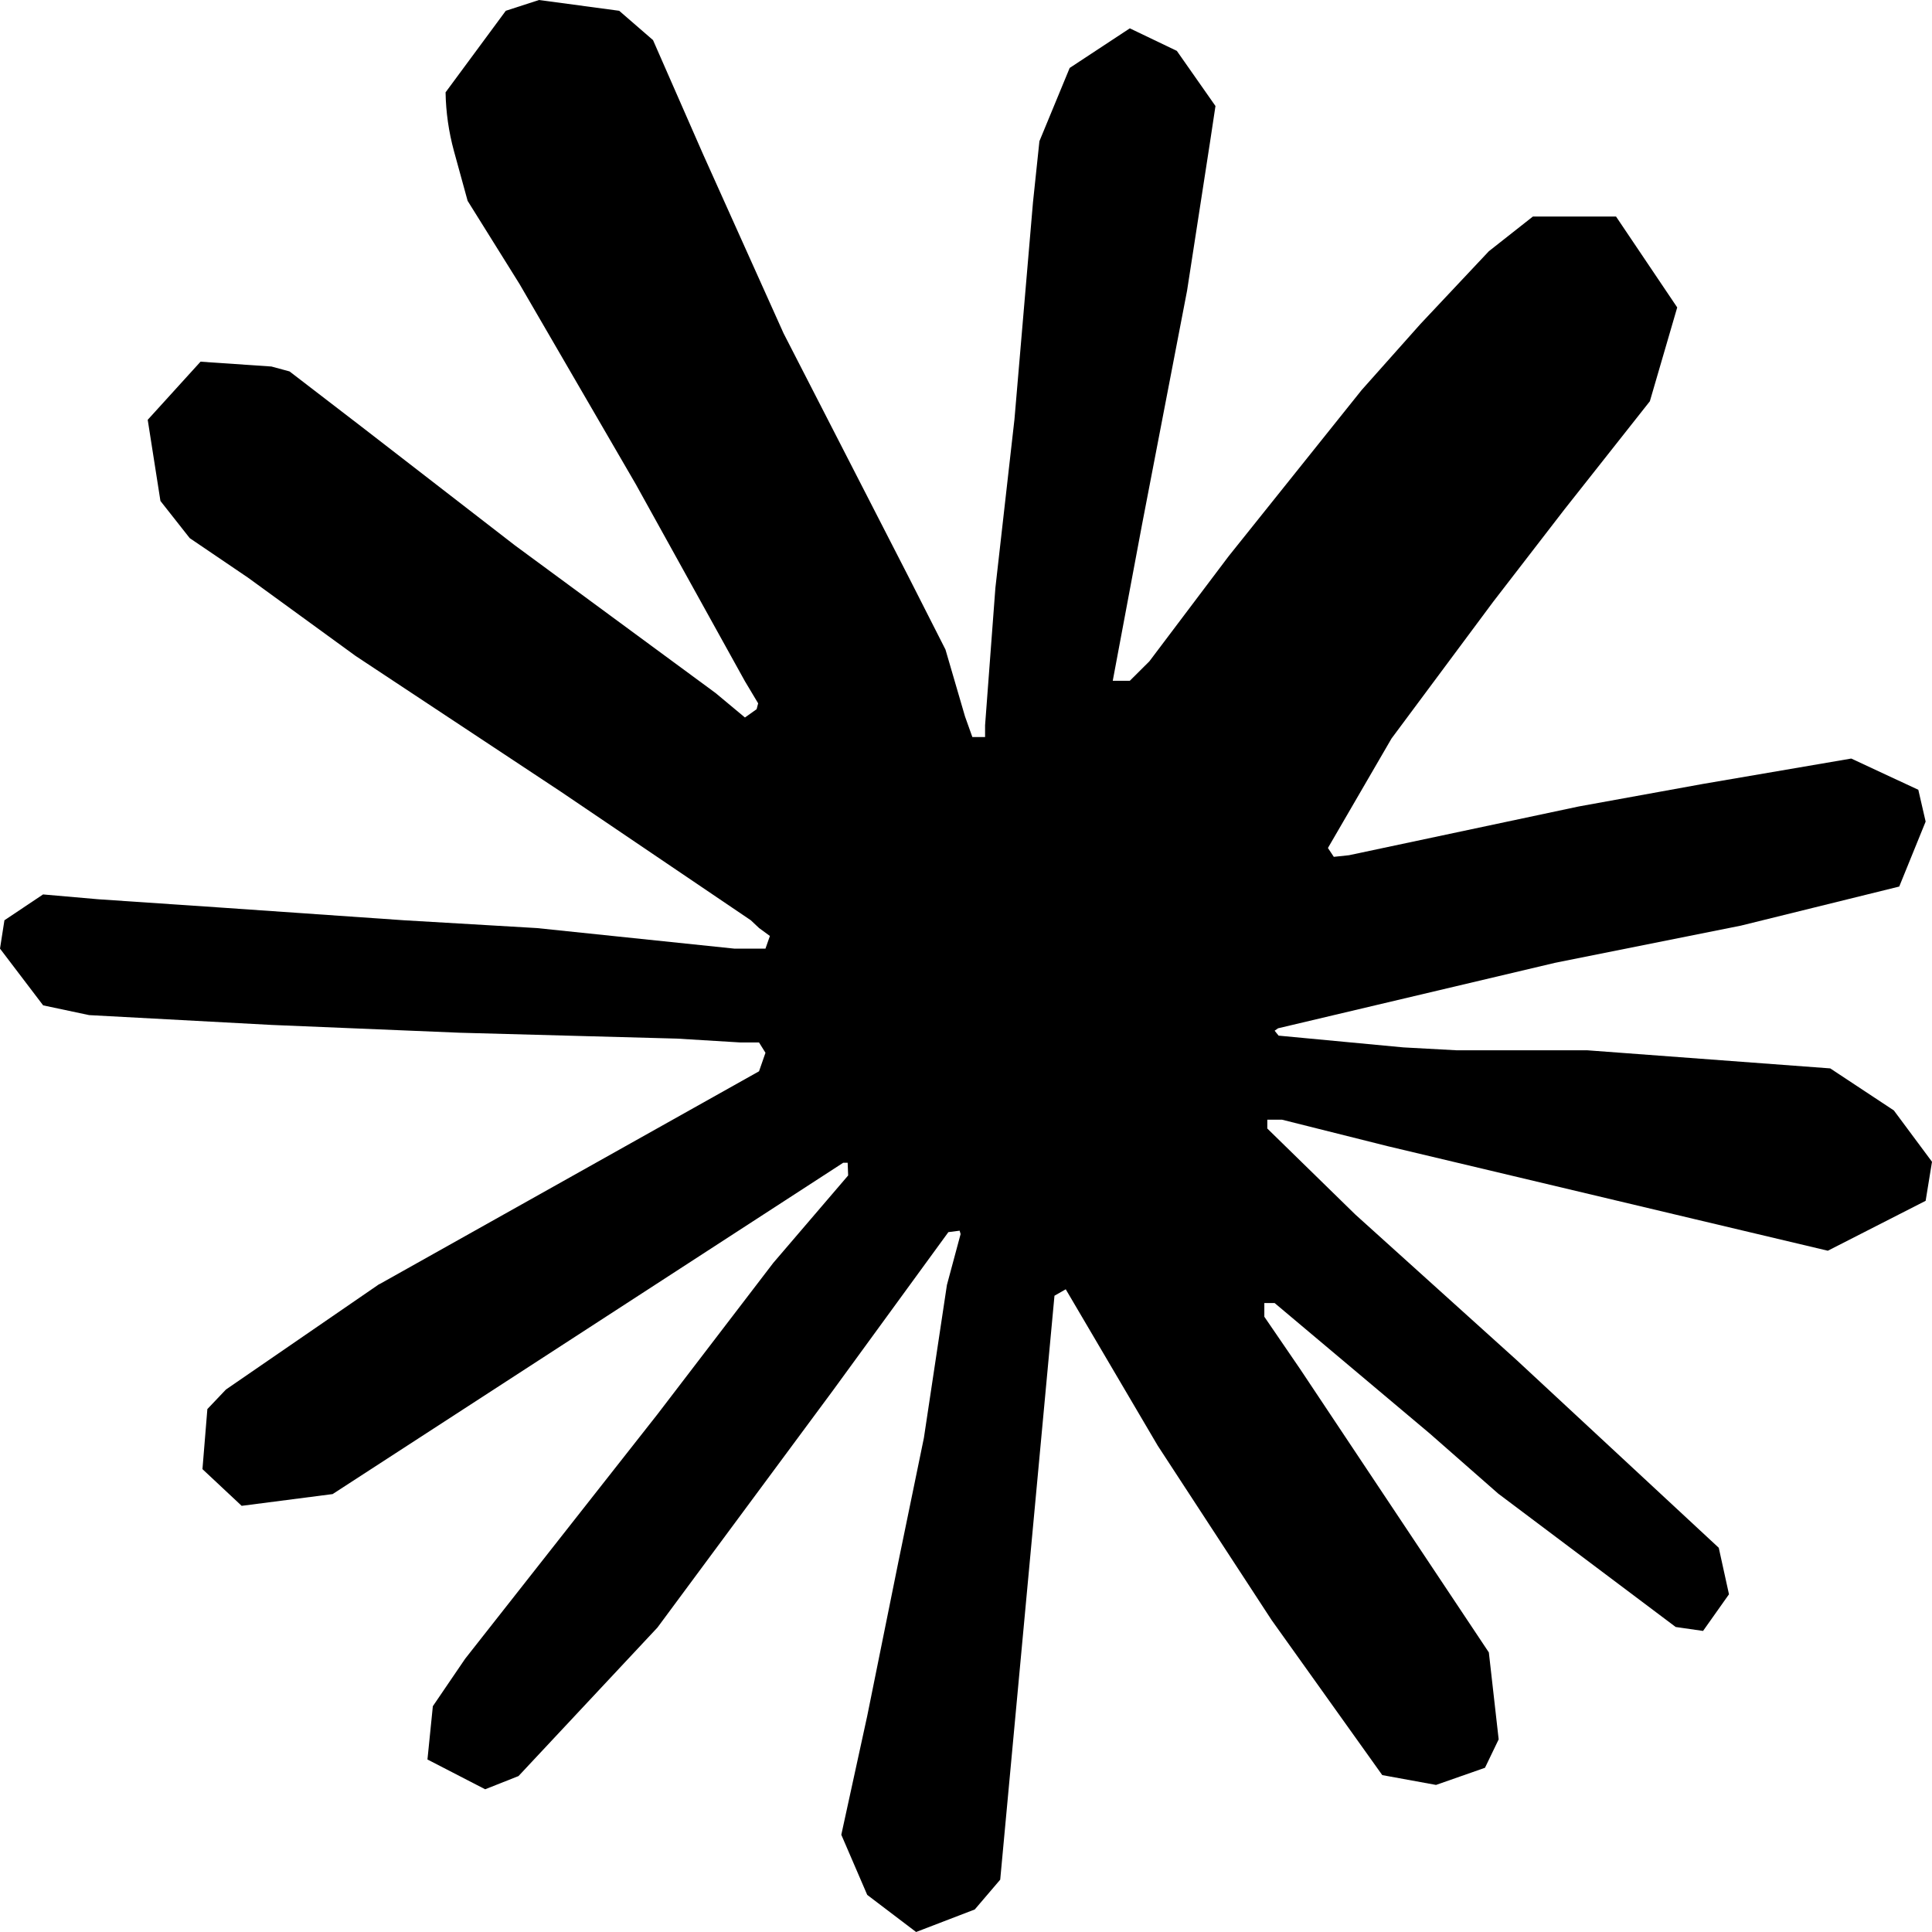
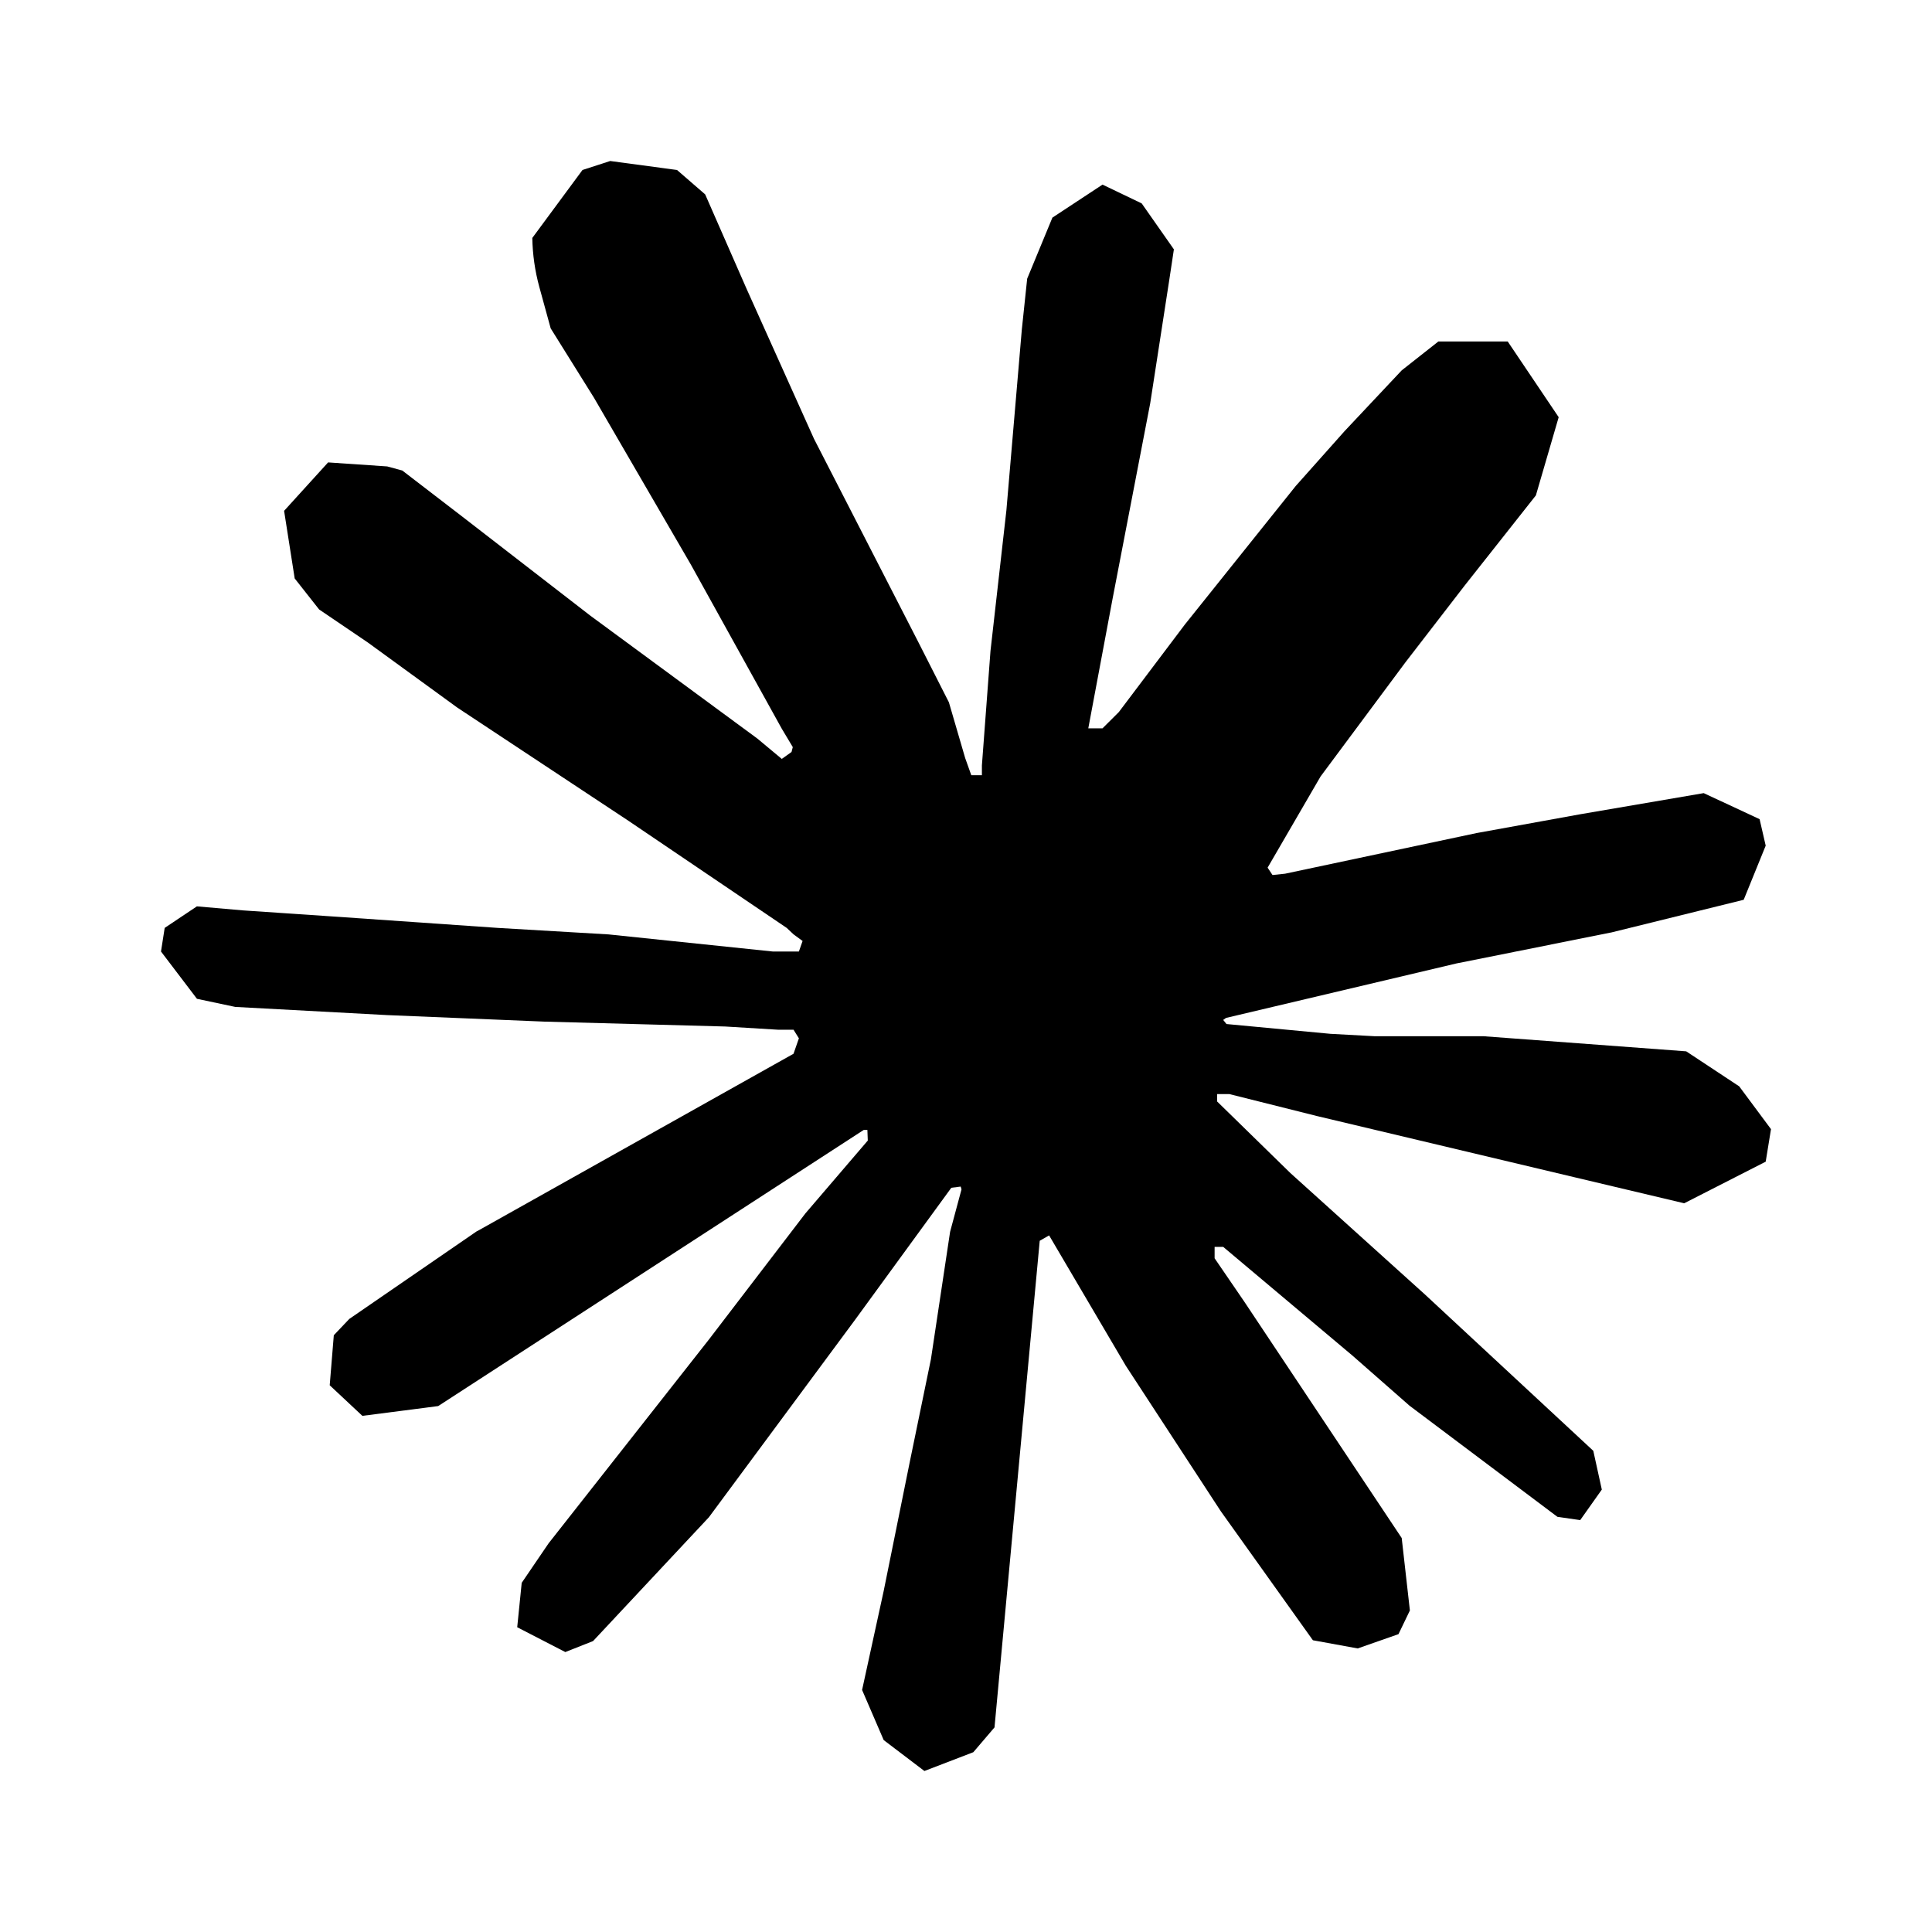
<svg xmlns="http://www.w3.org/2000/svg" width="24" height="24" viewBox="0 0 24 24" fill="currentColor">
-   <path d="M4.709 15.955l4.72-2.647.08-.23-.08-.128H9.2l-.79-.048-2.698-.073-2.339-.097-2.266-.122-.571-.121L0 11.784l.055-.352.48-.321.686.06 1.52.103 2.278.158 1.652.097 2.449.255h.389l.055-.157-.134-.098-.103-.097-2.358-1.596-2.552-1.688-1.336-.972-.724-.491-.364-.462-.158-1.008.656-.722.881.06.225.061.893.686 1.908 1.476 2.491 1.833.365.304.145-.103.019-.073-.164-.274-1.355-2.446-1.446-2.49-.644-1.032-.17-.619a2.97 2.97 0 01-.104-.729L6.283.134 6.696 0l.996.134.42.364.62 1.414 1.002 2.229 1.555 3.03.456.898.243.832.091.255h.158V9.01l.128-1.706.237-2.095.23-2.695.08-.76.376-.91.747-.492.584.28.48.685-.067.444-.286 1.851-.559 2.903-.364 1.942h.212l.243-.242.985-1.306 1.652-2.064.73-.82.85-.904.547-.431h1.033l.76 1.129-.34 1.166-1.064 1.347-.881 1.142-1.264 1.7-.79 1.36.073.11.188-.02 2.856-.606 1.543-.28 1.841-.315.833.388.091.395-.328.807-1.969.486-2.309.462-3.439.813-.042.03.049.061 1.549.146.662.036h1.622l3.02.225.79.522.474.638-.079.485-1.215.62-1.64-.389-3.829-.91-1.312-.329h-.182v.11l1.093 1.068 2.006 1.81 2.509 2.33.127.578-.322.455-.34-.049-2.205-1.657-.851-.747-1.926-1.62h-.128v.17l.444.649 2.345 3.521.122 1.08-.17.353-.608.213-.668-.122-1.374-1.925-1.415-2.167-1.143-1.943-.14.08-.674 7.254-.316.37-.729.28-.607-.461-.322-.747.322-1.476.389-1.924.315-1.53.286-1.9.17-.632-.012-.042-.14.018-1.434 1.967-2.18 2.945-1.726 1.845-.414.164-.717-.37.067-.662.401-.589 2.388-3.036 1.44-1.882.93-1.086-.006-.158h-.055L4.132 18.56l-1.13.146-.487-.456.061-.746.231-.243 1.908-1.312-.006.006z" />
+   <g transform="translate(2 2) scale(0.833333)">
+     <path d="M4.709 15.955l4.72-2.647.08-.23-.08-.128H9.2l-.79-.048-2.698-.073-2.339-.097-2.266-.122-.571-.121L0 11.784l.055-.352.48-.321.686.06 1.52.103 2.278.158 1.652.097 2.449.255h.389l.055-.157-.134-.098-.103-.097-2.358-1.596-2.552-1.688-1.336-.972-.724-.491-.364-.462-.158-1.008.656-.722.881.06.225.061.893.686 1.908 1.476 2.491 1.833.365.304.145-.103.019-.073-.164-.274-1.355-2.446-1.446-2.49-.644-1.032-.17-.619a2.97 2.97 0 01-.104-.729L6.283.134 6.696 0l.996.134.42.364.62 1.414 1.002 2.229 1.555 3.03.456.898.243.832.091.255h.158V9.01l.128-1.706.237-2.095.23-2.695.08-.76.376-.91.747-.492.584.28.48.685-.067.444-.286 1.851-.559 2.903-.364 1.942h.212l.243-.242.985-1.306 1.652-2.064.73-.82.85-.904.547-.431h1.033l.76 1.129-.34 1.166-1.064 1.347-.881 1.142-1.264 1.7-.79 1.36.073.11.188-.02 2.856-.606 1.543-.28 1.841-.315.833.388.091.395-.328.807-1.969.486-2.309.462-3.439.813-.042.03.049.061 1.549.146.662.036h1.622l3.02.225.79.522.474.638-.079.485-1.215.62-1.64-.389-3.829-.91-1.312-.329h-.182v.11l1.093 1.068 2.006 1.81 2.509 2.33.127.578-.322.455-.34-.049-2.205-1.657-.851-.747-1.926-1.62h-.128v.17l.444.649 2.345 3.521.122 1.08-.17.353-.608.213-.668-.122-1.374-1.925-1.415-2.167-1.143-1.943-.14.08-.674 7.254-.316.37-.729.28-.607-.461-.322-.747.322-1.476.389-1.924.315-1.53.286-1.9.17-.632-.012-.042-.14.018-1.434 1.967-2.18 2.945-1.726 1.845-.414.164-.717-.37.067-.662.401-.589 2.388-3.036 1.44-1.882.93-1.086-.006-.158h-.055L4.132 18.56l-1.13.146-.487-.456.061-.746.231-.243 1.908-1.312-.006.006z" />
+   </g>
</svg>
